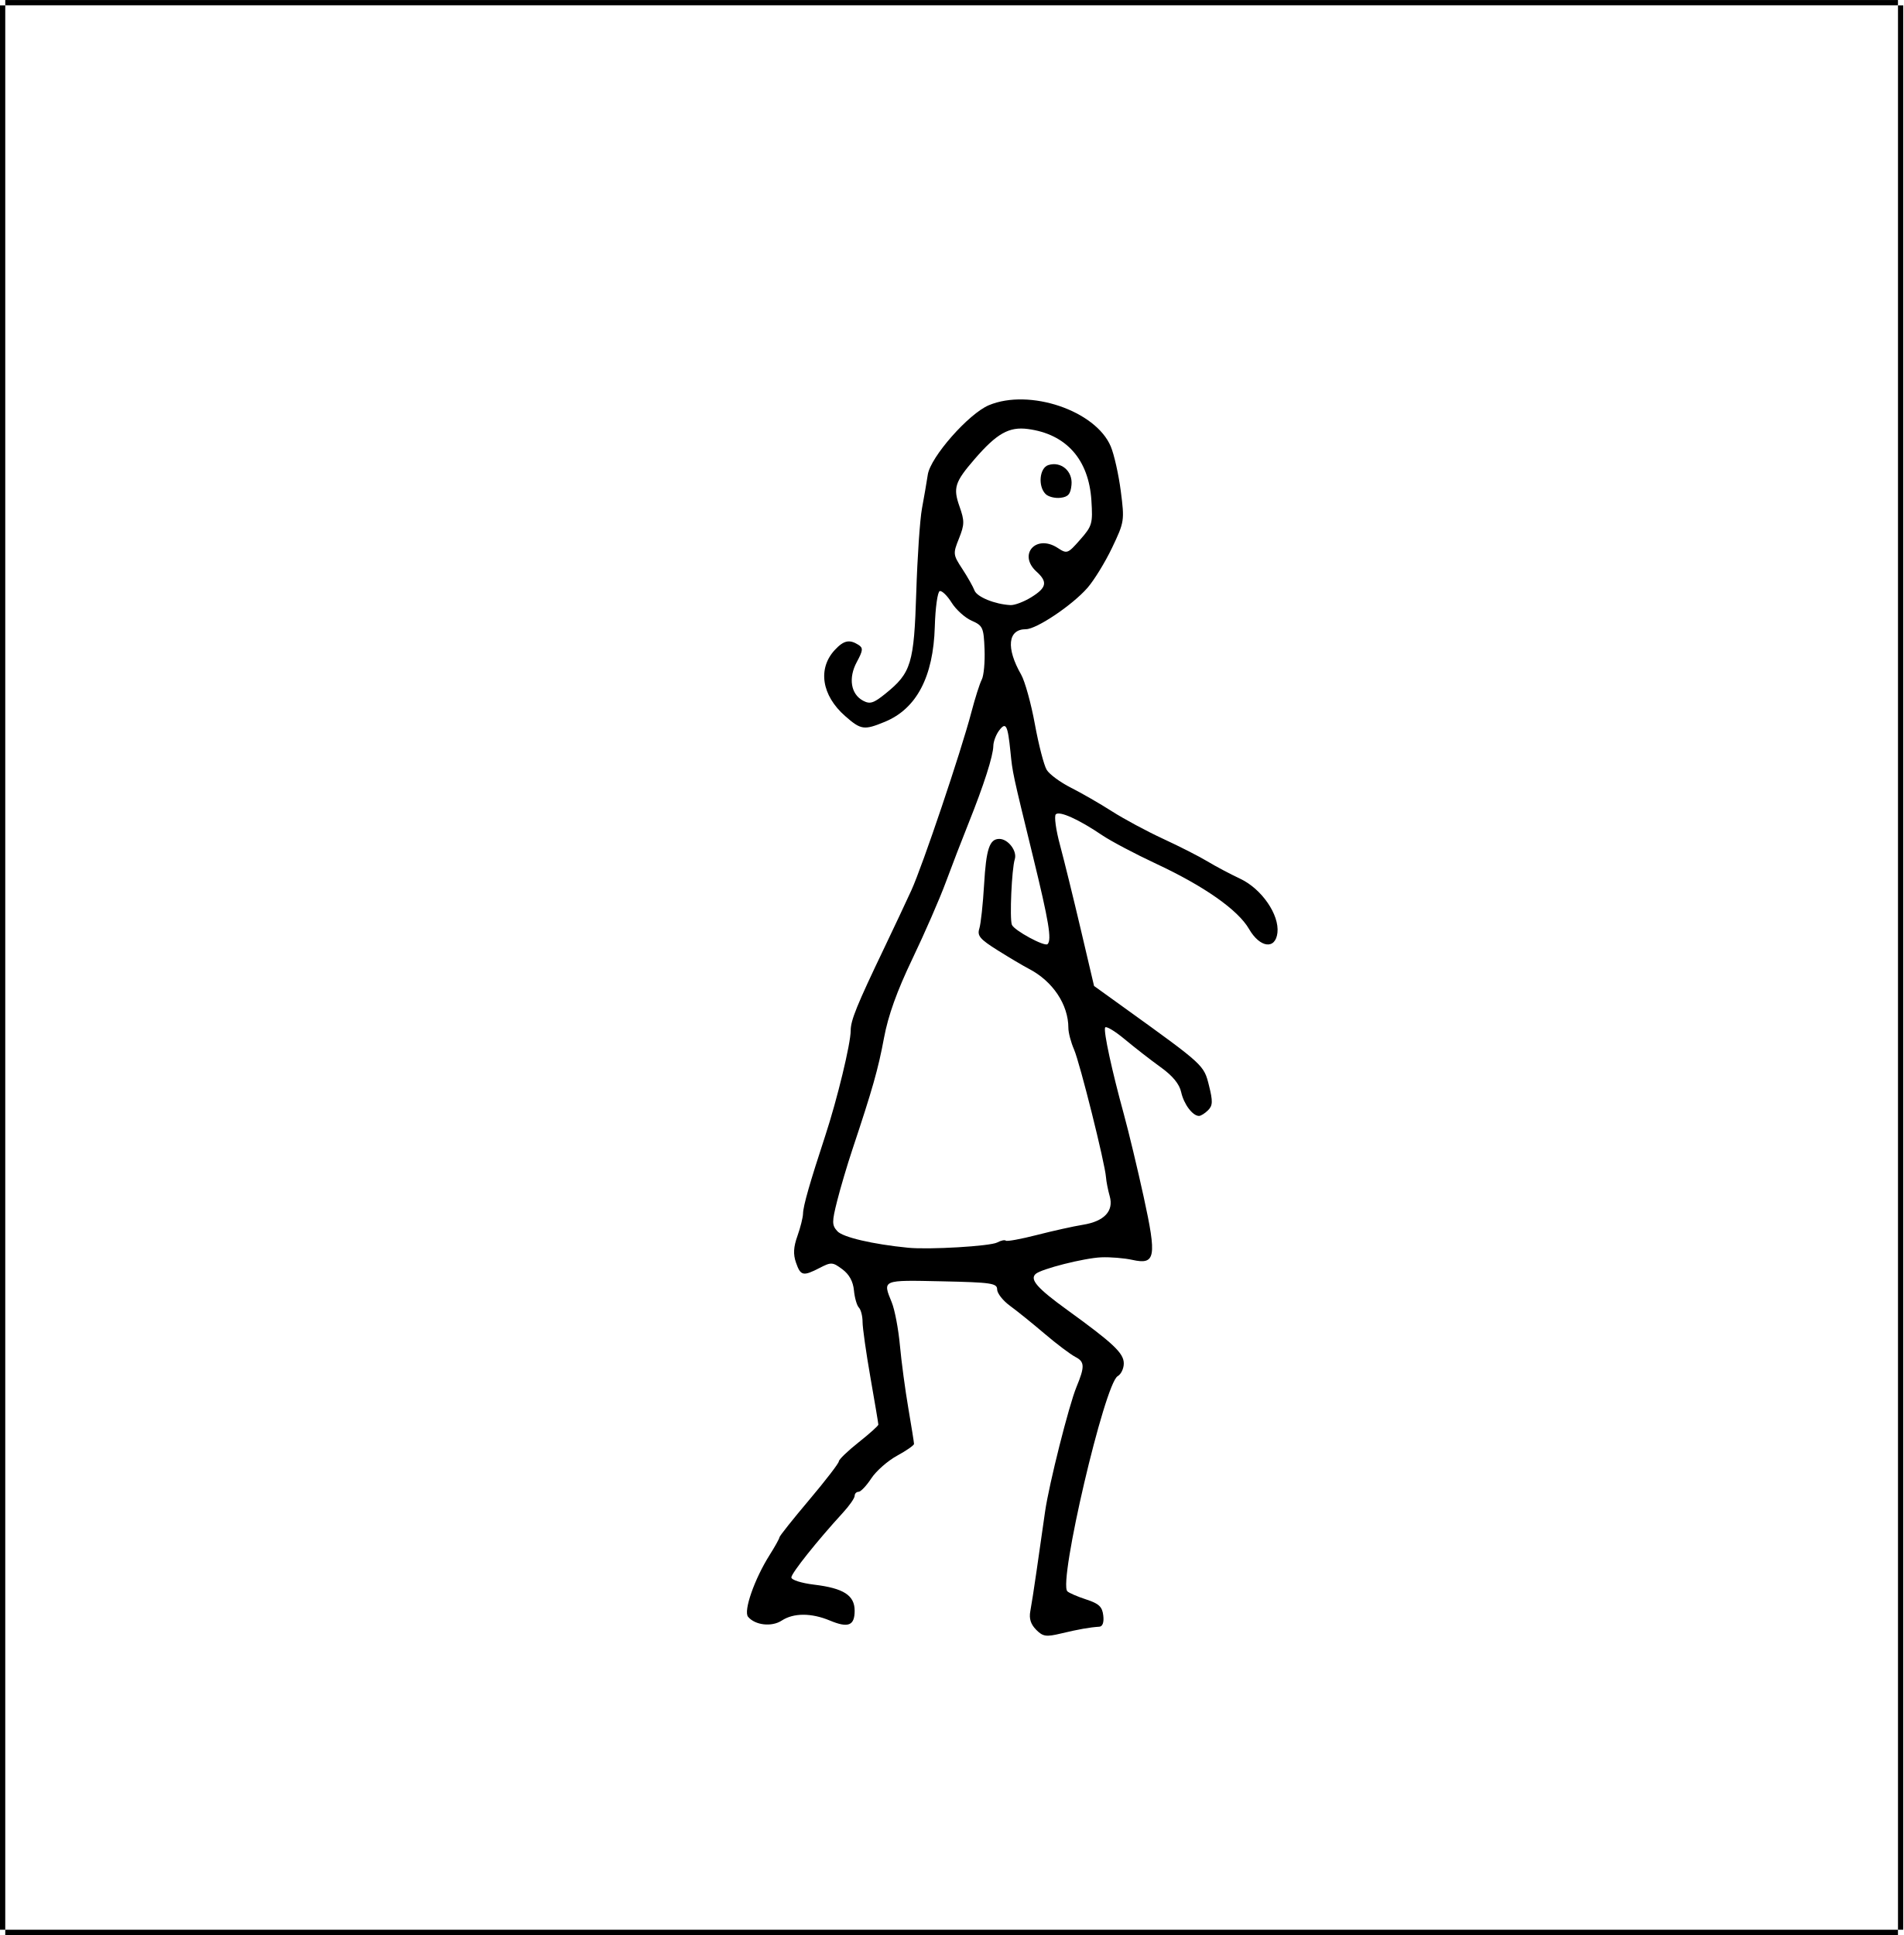
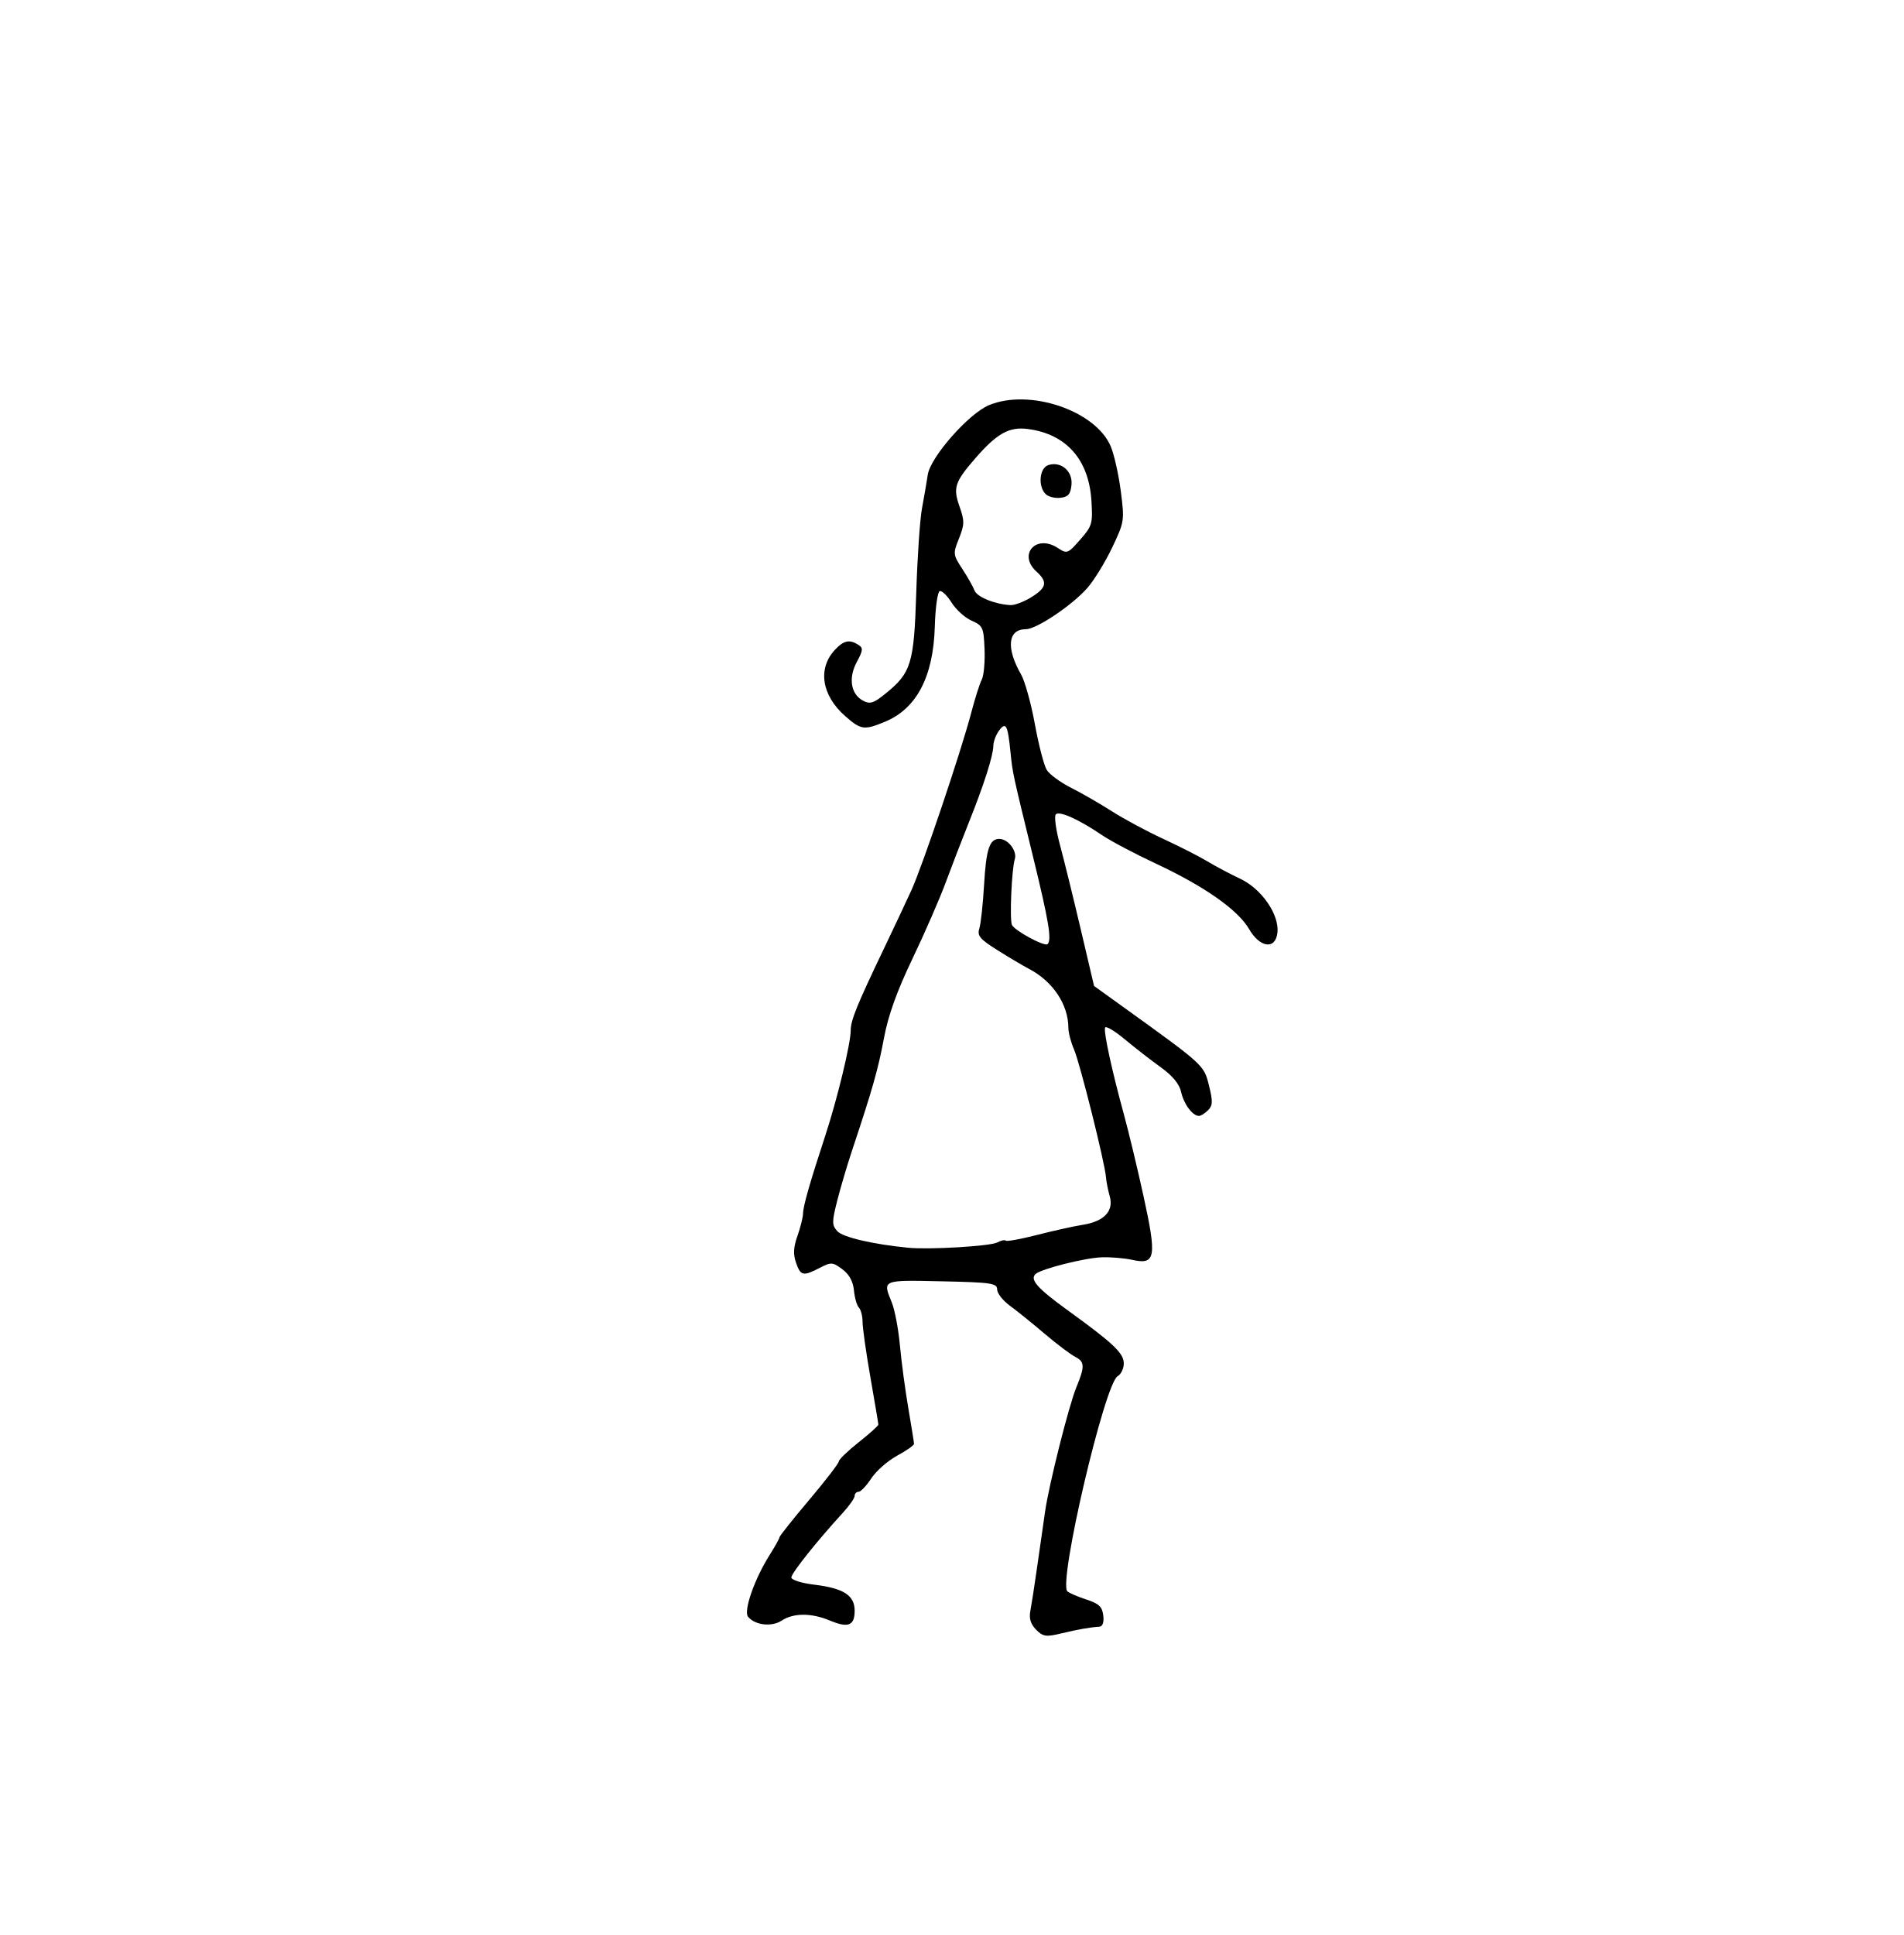
<svg xmlns="http://www.w3.org/2000/svg" width="61.221mm" height="62.241mm" viewBox="0 0 61.221 62.241" version="1.1" id="svg1" xml:space="preserve">
  <defs id="defs1" />
  <g id="layer1" transform="translate(1472.671,3650.721)">
-     <path id="path936" d="m -1472.502,-3650.551 h 60.882 v -0.169 h -60.882 z" style="fill:#000000;fill-opacity:1;fill-rule:evenodd;stroke:none;stroke-width:0.353" />
-     <path id="path941-9" d="m -1472.671,-3588.649 h 0.169 v -61.898 h -0.169 z" style="fill:#000000;fill-opacity:1;fill-rule:evenodd;stroke:none;stroke-width:0.353" />
-     <path id="path942" d="m -1411.619,-3588.649 h 0.169 v -61.898 h -0.169 z" style="fill:#000000;fill-opacity:1;fill-rule:evenodd;stroke:none;stroke-width:0.353" />
-     <path id="path952" d="m -1472.502,-3588.48 h 60.882 v -0.169 h -60.882 z" style="fill:#000000;fill-opacity:1;fill-rule:evenodd;stroke:none;stroke-width:0.353" />
    <g id="g1158" transform="matrix(0.2645833,0,0,0.2645833,-4620.602,-3666.255)">
      <path style="fill:#000000" d="m 12023.659,256.835 c -0.653,-0.654 -0.875,-1.356 -0.706,-2.243 0.135,-0.71 0.478,-2.915 0.761,-4.899 0.284,-1.984 0.749,-5.231 1.035,-7.216 0.479,-3.332 2.894,-12.917 3.818,-15.153 1.022,-2.472 1.002,-3.06 -0.12,-3.639 -0.608,-0.314 -2.297,-1.586 -3.752,-2.827 -1.456,-1.241 -3.35,-2.77 -4.211,-3.397 -0.86,-0.628 -1.563,-1.522 -1.563,-1.987 0,-0.76 -0.684,-0.861 -6.738,-0.992 -7.305,-0.158 -7.201,-0.202 -6.074,2.562 0.364,0.892 0.811,3.246 0.992,5.23 0.182,1.984 0.642,5.422 1.023,7.639 0.38,2.217 0.692,4.17 0.692,4.339 0,0.169 -0.929,0.815 -2.064,1.435 -1.136,0.62 -2.545,1.86 -3.132,2.756 -0.588,0.896 -1.283,1.629 -1.545,1.629 -0.262,0 -0.477,0.222 -0.477,0.494 0,0.272 -0.64,1.192 -1.422,2.044 -3.11,3.39 -6.268,7.352 -6.273,7.869 0,0.306 1.212,0.693 2.763,0.881 3.59,0.434 4.932,1.297 4.932,3.17 0,1.82 -0.778,2.127 -3.017,1.192 -2.252,-0.94 -4.409,-0.938 -5.851,0.007 -1.215,0.796 -3.236,0.567 -4.091,-0.463 -0.579,-0.698 0.779,-4.59 2.618,-7.503 0.659,-1.044 1.199,-2.016 1.199,-2.16 0,-0.144 1.624,-2.186 3.608,-4.537 1.985,-2.352 3.609,-4.462 3.609,-4.689 0,-0.227 1.083,-1.27 2.406,-2.318 1.323,-1.048 2.404,-2.018 2.401,-2.155 0,-0.138 -0.436,-2.711 -0.962,-5.72 -0.527,-3.008 -0.958,-6.05 -0.958,-6.759 0,-0.709 -0.201,-1.494 -0.446,-1.746 -0.246,-0.251 -0.517,-1.193 -0.602,-2.093 -0.103,-1.089 -0.575,-1.949 -1.413,-2.571 -1.179,-0.876 -1.353,-0.887 -2.743,-0.168 -2.026,1.047 -2.326,0.982 -2.888,-0.63 -0.356,-1.022 -0.31,-1.894 0.173,-3.247 0.363,-1.017 0.669,-2.242 0.681,-2.721 0.02,-0.94 0.828,-3.76 2.704,-9.471 1.455,-4.431 3.091,-11.195 3.091,-12.783 0,-1.247 0.743,-3.075 4.091,-10.066 1.14,-2.381 2.617,-5.52 3.282,-6.975 1.362,-2.98 6.046,-16.88 7.296,-21.647 0.45,-1.72 1.021,-3.511 1.267,-3.982 0.247,-0.47 0.398,-2.128 0.337,-3.684 -0.105,-2.646 -0.207,-2.871 -1.575,-3.475 -0.805,-0.355 -1.897,-1.34 -2.427,-2.189 -0.53,-0.849 -1.18,-1.481 -1.445,-1.404 -0.264,0.077 -0.536,2.029 -0.602,4.339 -0.177,6.079 -2.218,9.963 -6.073,11.551 -2.532,1.043 -2.903,0.989 -4.827,-0.7 -2.854,-2.505 -3.362,-5.776 -1.249,-8.043 1.079,-1.158 1.771,-1.307 2.861,-0.618 0.596,0.377 0.569,0.674 -0.191,2.085 -1.05,1.949 -0.736,3.909 0.754,4.706 0.846,0.453 1.283,0.315 2.74,-0.864 3.122,-2.526 3.461,-3.644 3.733,-12.318 0.134,-4.275 0.445,-8.856 0.692,-10.179 0.247,-1.323 0.566,-3.177 0.709,-4.119 0.325,-2.137 4.968,-7.413 7.428,-8.441 4.94,-2.063 12.981,0.658 14.816,5.013 0.411,0.976 0.96,3.424 1.22,5.44 0.462,3.581 0.437,3.74 -1.061,6.88 -0.844,1.768 -2.197,3.968 -3.007,4.89 -1.848,2.104 -6.178,5.009 -7.468,5.009 -2.2,0 -2.439,2.273 -0.58,5.518 0.459,0.802 1.211,3.514 1.67,6.027 0.459,2.513 1.107,5.015 1.441,5.559 0.334,0.544 1.659,1.518 2.944,2.165 1.284,0.647 3.526,1.938 4.982,2.869 1.455,0.931 4.27,2.443 6.255,3.36 1.985,0.917 4.397,2.145 5.361,2.73 0.963,0.584 2.756,1.535 3.984,2.112 2.602,1.222 4.774,4.374 4.523,6.562 -0.239,2.085 -2.13,1.838 -3.45,-0.45 -1.338,-2.319 -5.436,-5.2 -11.285,-7.932 -2.567,-1.199 -5.533,-2.767 -6.591,-3.484 -2.827,-1.916 -5.176,-2.974 -5.619,-2.531 -0.214,0.214 0.01,1.895 0.511,3.736 0.495,1.841 1.629,6.448 2.52,10.24 l 1.62,6.893 3.787,2.727 c 9.581,6.9 9.563,6.883 10.184,9.374 0.481,1.928 0.462,2.432 -0.112,3.007 -0.379,0.379 -0.875,0.69 -1.102,0.69 -0.775,0 -1.846,-1.431 -2.168,-2.898 -0.216,-0.981 -1.031,-1.975 -2.472,-3.011 -1.183,-0.851 -3.158,-2.386 -4.389,-3.412 -1.231,-1.026 -2.306,-1.66 -2.39,-1.41 -0.183,0.55 0.837,5.253 2.275,10.491 0.581,2.117 1.67,6.652 2.419,10.079 1.609,7.361 1.443,8.286 -1.376,7.662 -0.97,-0.215 -2.666,-0.355 -3.768,-0.311 -2.073,0.081 -7.332,1.414 -7.996,2.026 -0.728,0.672 0.206,1.736 3.827,4.357 5.643,4.084 6.895,5.268 6.895,6.52 0,0.621 -0.334,1.316 -0.743,1.545 -1.58,0.884 -7.232,25.047 -6.118,26.155 0.201,0.2 1.232,0.646 2.29,0.991 1.552,0.506 1.954,0.884 2.077,1.95 0.1,0.837 -0.08,1.338 -0.481,1.363 -1.164,0.074 -2.541,0.317 -4.645,0.82 -1.833,0.439 -2.203,0.384 -3.039,-0.452 z m -4.728,-47.075 c 0.454,-0.243 0.925,-0.342 1.047,-0.22 0.122,0.122 1.828,-0.191 3.792,-0.694 1.964,-0.504 4.472,-1.06 5.573,-1.236 2.599,-0.415 3.778,-1.671 3.264,-3.477 -0.211,-0.738 -0.414,-1.775 -0.453,-2.304 -0.124,-1.707 -3.173,-13.899 -3.884,-15.53 -0.378,-0.869 -0.688,-2.044 -0.688,-2.612 0,-2.853 -1.894,-5.688 -4.812,-7.202 -0.662,-0.343 -2.36,-1.349 -3.774,-2.236 -2.168,-1.359 -2.519,-1.774 -2.241,-2.65 0.181,-0.571 0.443,-2.987 0.581,-5.368 0.252,-4.316 0.658,-5.532 1.85,-5.532 1.069,0 2.195,1.477 1.88,2.468 -0.373,1.174 -0.641,7.206 -0.355,7.967 0.257,0.681 3.991,2.706 4.342,2.355 0.525,-0.524 0.152,-2.765 -1.768,-10.625 -2.512,-10.287 -2.483,-10.153 -2.745,-12.748 -0.33,-3.269 -0.552,-3.689 -1.377,-2.599 -0.381,0.504 -0.699,1.349 -0.706,1.878 -0.02,1.215 -1.147,4.742 -3.006,9.38 -0.796,1.984 -2.047,5.231 -2.781,7.216 -0.733,1.984 -2.557,6.164 -4.053,9.289 -1.884,3.937 -2.944,6.89 -3.453,9.621 -0.703,3.779 -1.381,6.173 -3.843,13.561 -0.618,1.852 -1.449,4.658 -1.848,6.236 -0.65,2.576 -0.648,2.953 0.02,3.692 0.668,0.737 4.295,1.585 8.601,2.011 2.562,0.253 9.987,-0.186 10.837,-0.64 z m 4.143,-78.444 c 1.87,-1.155 2.014,-1.861 0.636,-3.108 -2.304,-2.084 -0.05,-4.603 2.578,-2.881 1.13,0.74 1.221,0.706 2.726,-1.007 1.465,-1.667 1.546,-1.952 1.366,-4.774 -0.317,-4.978 -3.066,-8.068 -7.722,-8.68 -2.292,-0.301 -3.777,0.537 -6.471,3.653 -2.414,2.792 -2.64,3.498 -1.845,5.753 0.625,1.771 0.618,2.202 -0.06,3.902 -0.742,1.852 -0.729,1.969 0.407,3.705 0.645,0.986 1.31,2.163 1.478,2.615 0.293,0.792 2.504,1.69 4.383,1.78 0.498,0.024 1.635,-0.407 2.526,-0.958 z m 1.738,-12.543 c -0.955,-0.954 -0.744,-3.181 0.334,-3.523 1.539,-0.488 2.975,0.733 2.815,2.396 -0.109,1.137 -0.395,1.473 -1.345,1.584 -0.663,0.077 -1.475,-0.128 -1.804,-0.457 z" id="path2" />
    </g>
  </g>
</svg>
